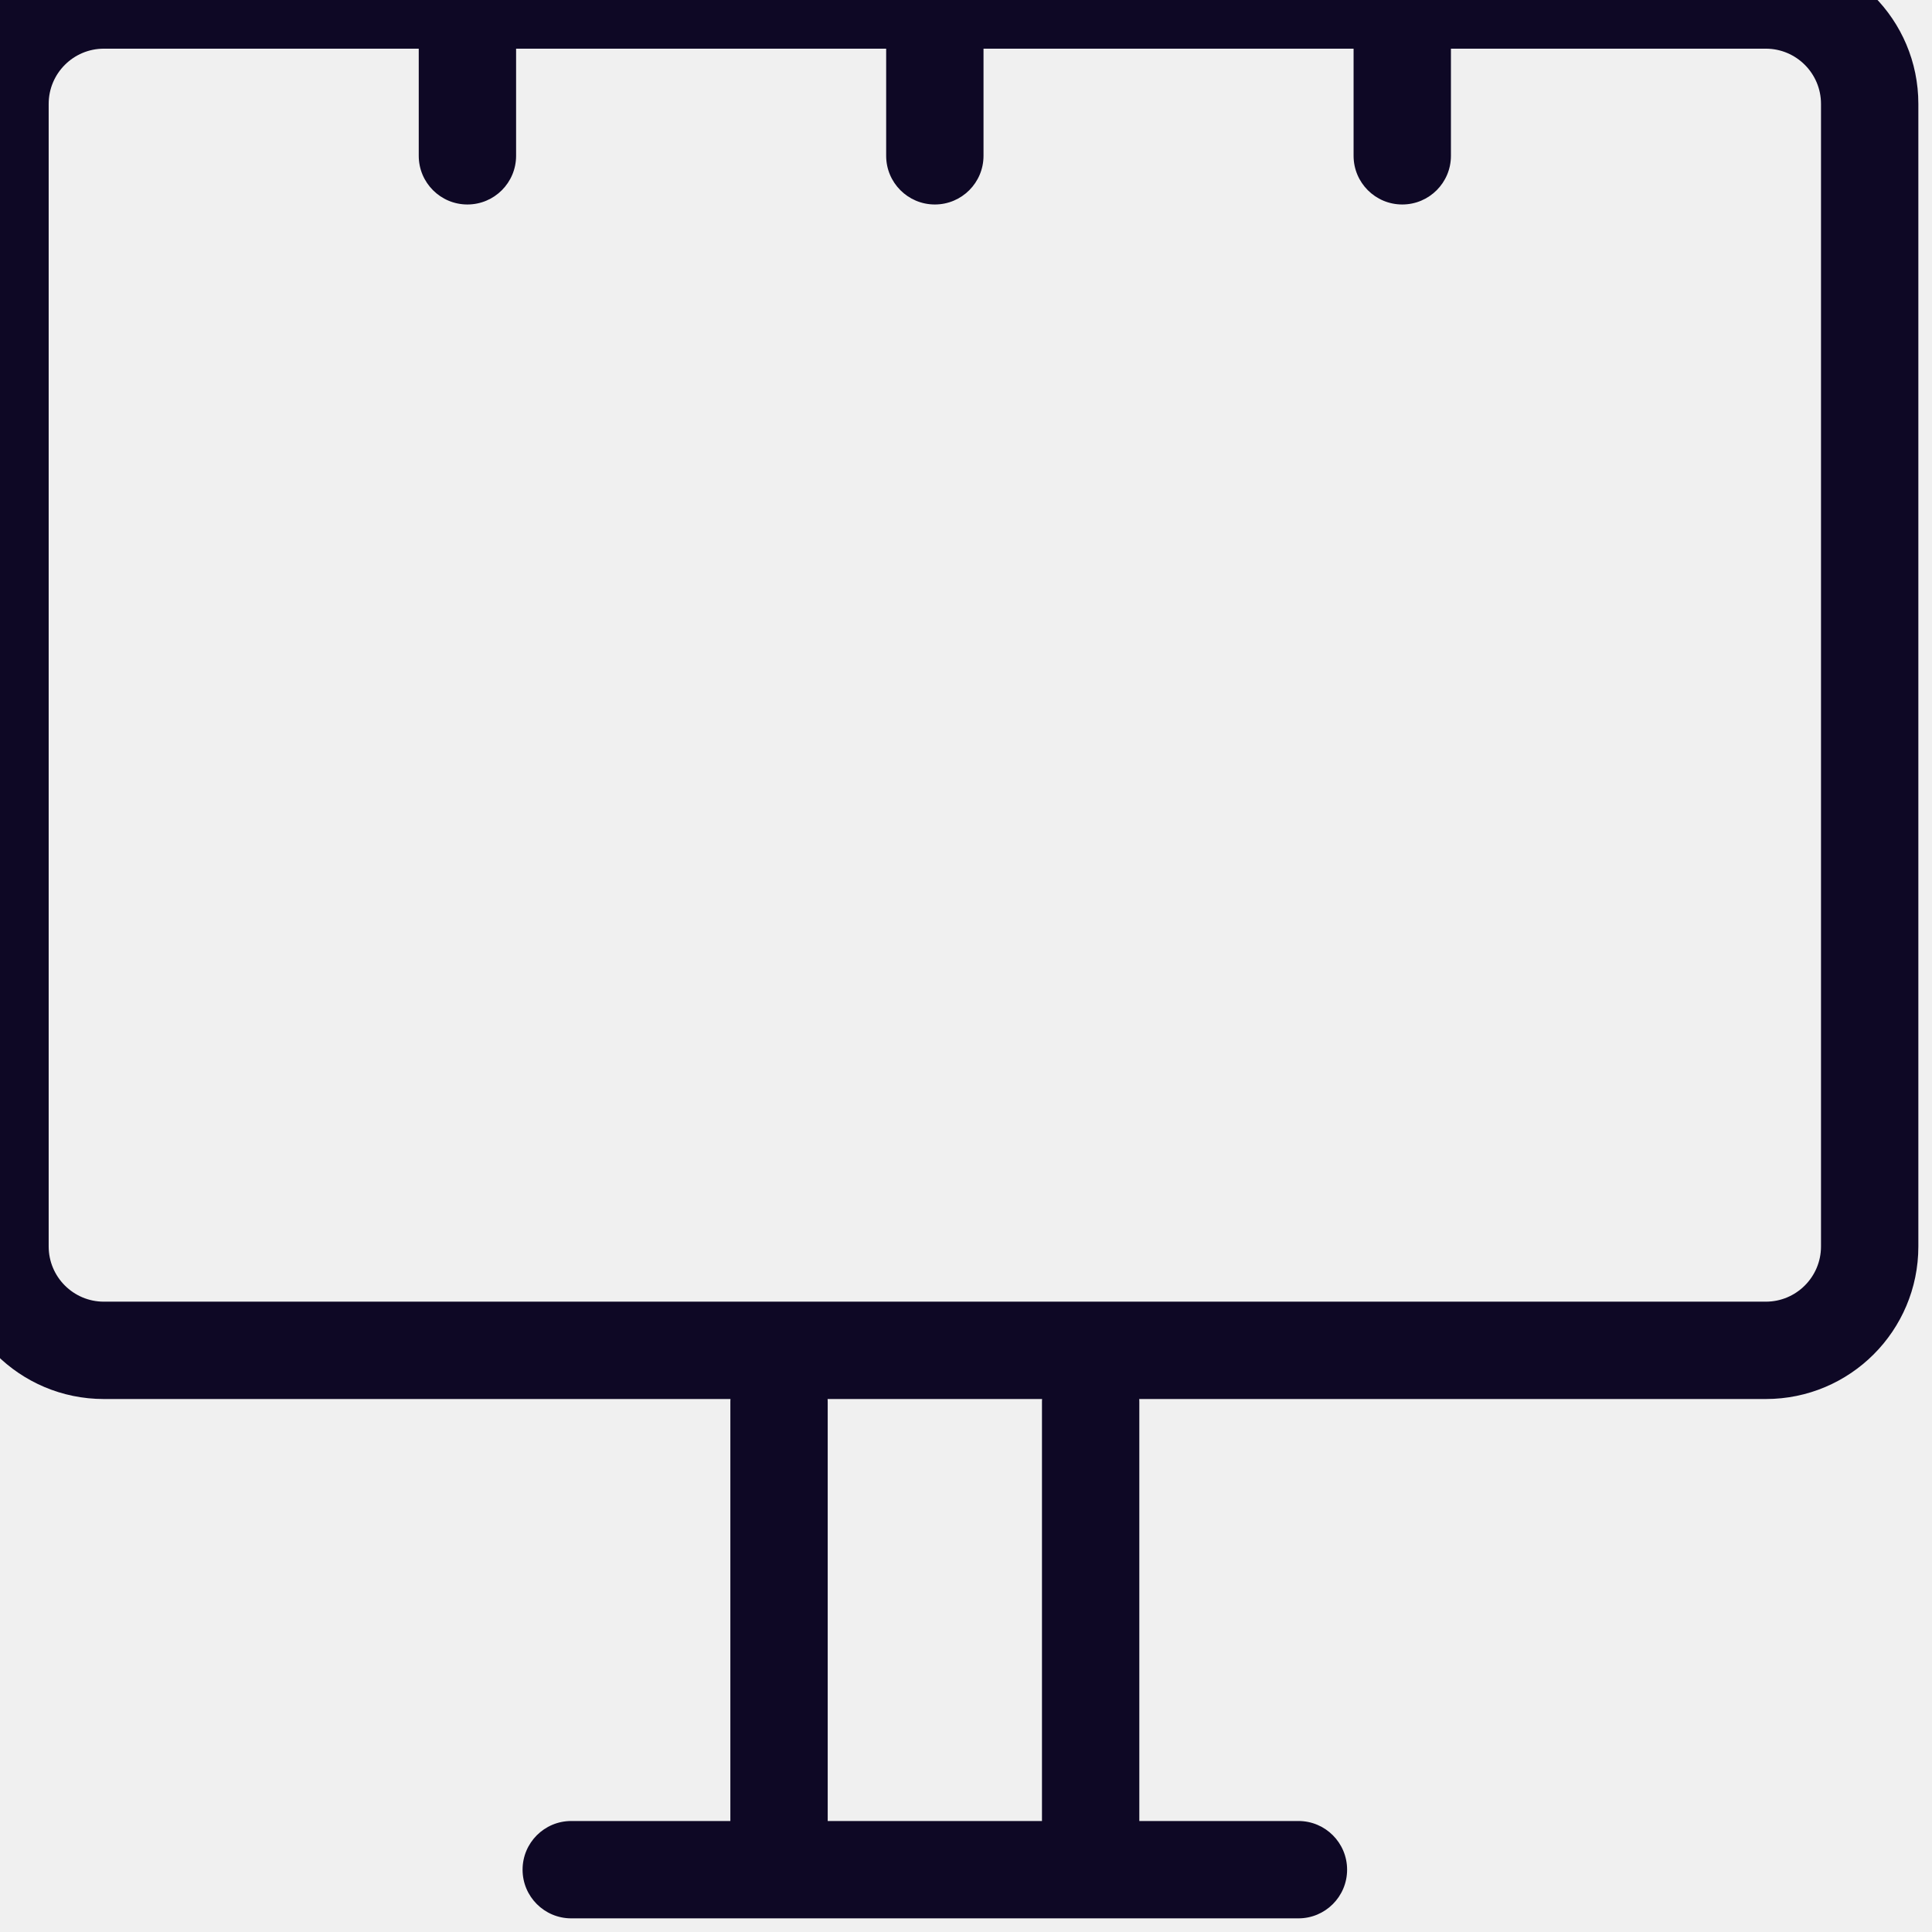
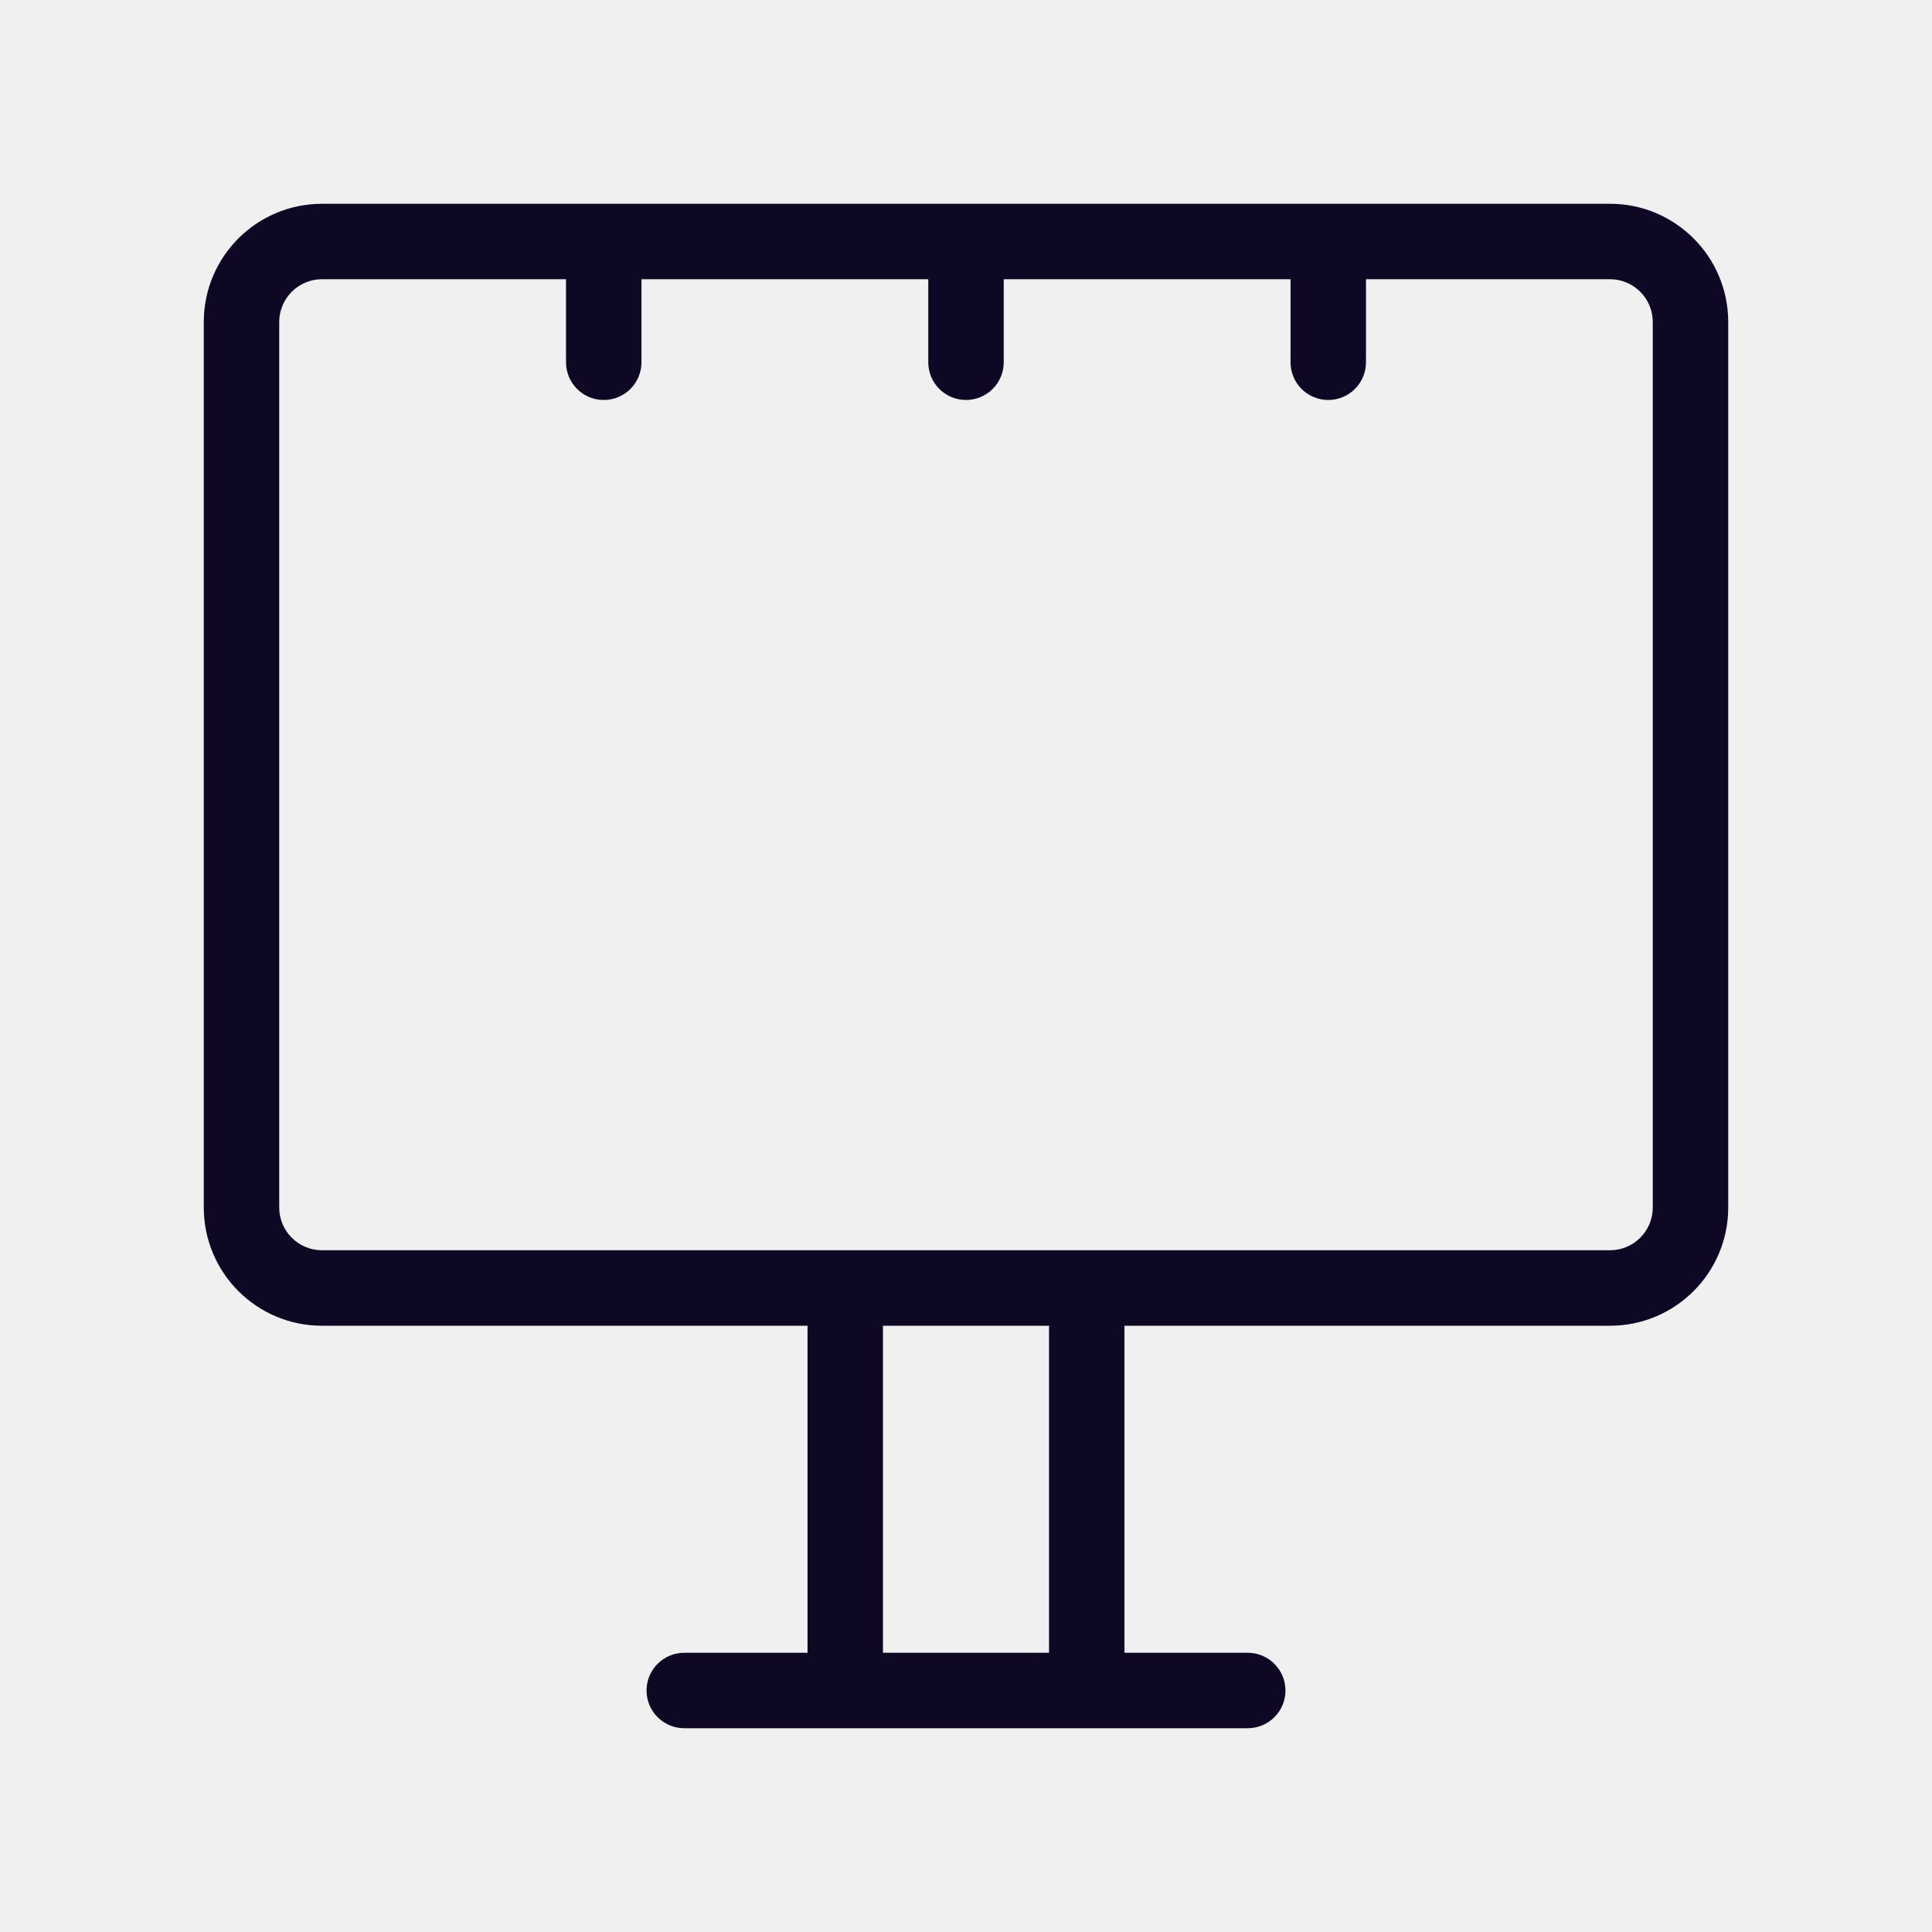
- <svg xmlns="http://www.w3.org/2000/svg" width="31" height="31" viewBox="0 0 31 31" fill="none">
-   <defs />
-   <path id="Union" d="M30.781 1.667C30.781 0.315 29.686 -0.781 28.334 -0.781L1.666 -0.781C0.314 -0.781 -0.781 0.315 -0.781 1.667L-0.781 20C-0.781 21.352 0.314 22.448 1.666 22.448L11.721 22.448C11.719 22.465 11.719 22.482 11.719 22.5L11.719 29.219L9.166 29.219C8.734 29.219 8.385 29.569 8.385 30C8.385 30.431 8.734 30.781 9.166 30.781L20.834 30.781C21.266 30.781 21.615 30.431 21.615 30C21.615 29.569 21.266 29.219 20.834 29.219L18.281 29.219L18.281 22.5C18.281 22.482 18.281 22.465 18.279 22.448L28.334 22.448C29.686 22.448 30.781 21.352 30.781 20L30.781 1.667ZM1.666 0.781C1.178 0.781 0.781 1.178 0.781 1.667L0.781 20C0.781 20.489 1.178 20.886 1.666 20.886L28.334 20.886C28.822 20.886 29.219 20.489 29.219 20L29.219 1.667C29.219 1.178 28.822 0.781 28.334 0.781L23.281 0.781L23.281 2.5C23.281 2.931 22.932 3.281 22.5 3.281C22.068 3.281 21.719 2.931 21.719 2.5L21.719 0.781L15.781 0.781L15.781 2.5C15.781 2.931 15.432 3.281 15 3.281C14.568 3.281 14.219 2.931 14.219 2.5L14.219 0.781L8.281 0.781L8.281 2.5C8.281 2.931 7.932 3.281 7.5 3.281C7.068 3.281 6.719 2.931 6.719 2.5L6.719 0.781L1.666 0.781ZM16.719 29.219L16.719 22.5C16.719 22.482 16.719 22.465 16.721 22.448L13.279 22.448C13.281 22.465 13.281 22.482 13.281 22.5L13.281 29.219L16.719 29.219Z" clip-rule="evenodd" fill="#0E0825" fill-opacity="1" fill-rule="evenodd" />
+ <svg xmlns="http://www.w3.org/2000/svg" width="40" height="40" viewBox="0 0 40 40" fill="none">
+   <defs>
+     <clipPath id="clip784_1727">
+       <rect id="icn_l_dashboards" width="40" height="40" fill="white" fill-opacity="0" />
+     </clipPath>
+   </defs>
+   <rect id="icn_l_dashboards" width="40" height="40" fill="#FFFFFF" fill-opacity="0" />
+   <g clip-path="url(#clip784_1727)">
+     <path id="Union" d="M35.781 6.667C35.781 5.315 34.685 4.219 33.333 4.219L6.667 4.219C5.314 4.219 4.219 5.315 4.219 6.667L4.219 25C4.219 26.352 5.314 27.448 6.667 27.448L16.721 27.448C16.72 27.465 16.719 27.483 16.719 27.5L16.719 34.219L14.167 34.219C13.735 34.219 13.386 34.569 13.386 35C13.386 35.431 13.735 35.781 14.167 35.781L25.833 35.781C26.265 35.781 26.614 35.431 26.614 35C26.614 34.569 26.265 34.219 25.833 34.219L23.281 34.219L23.281 27.5C23.281 27.483 23.28 27.465 23.279 27.448L33.333 27.448C34.685 27.448 35.781 26.352 35.781 25L35.781 6.667ZM6.667 5.781C6.178 5.781 5.781 6.178 5.781 6.667L5.781 25C5.781 25.489 6.178 25.885 6.667 25.885L33.333 25.885C33.822 25.885 34.219 25.489 34.219 25L34.219 6.667C34.219 6.178 33.822 5.781 33.333 5.781L28.281 5.781L28.281 7.5C28.281 7.932 27.932 8.281 27.5 8.281C27.068 8.281 26.719 7.932 26.719 7.5L26.719 5.781L20.781 5.781L20.781 7.5C20.781 7.932 20.432 8.281 20 8.281C19.568 8.281 19.219 7.932 19.219 7.5L19.219 5.781L13.281 5.781L13.281 7.5C13.281 7.932 12.932 8.281 12.5 8.281C12.068 8.281 11.719 7.932 11.719 7.5L11.719 5.781L6.667 5.781ZM21.719 34.219L21.719 27.5C21.719 27.483 21.72 27.465 21.721 27.448L18.279 27.448C18.28 27.465 18.281 27.483 18.281 27.5L18.281 34.219L21.719 34.219Z" clip-rule="evenodd" fill="#0E0825" fill-opacity="1" fill-rule="evenodd" />
+   </g>
</svg>
